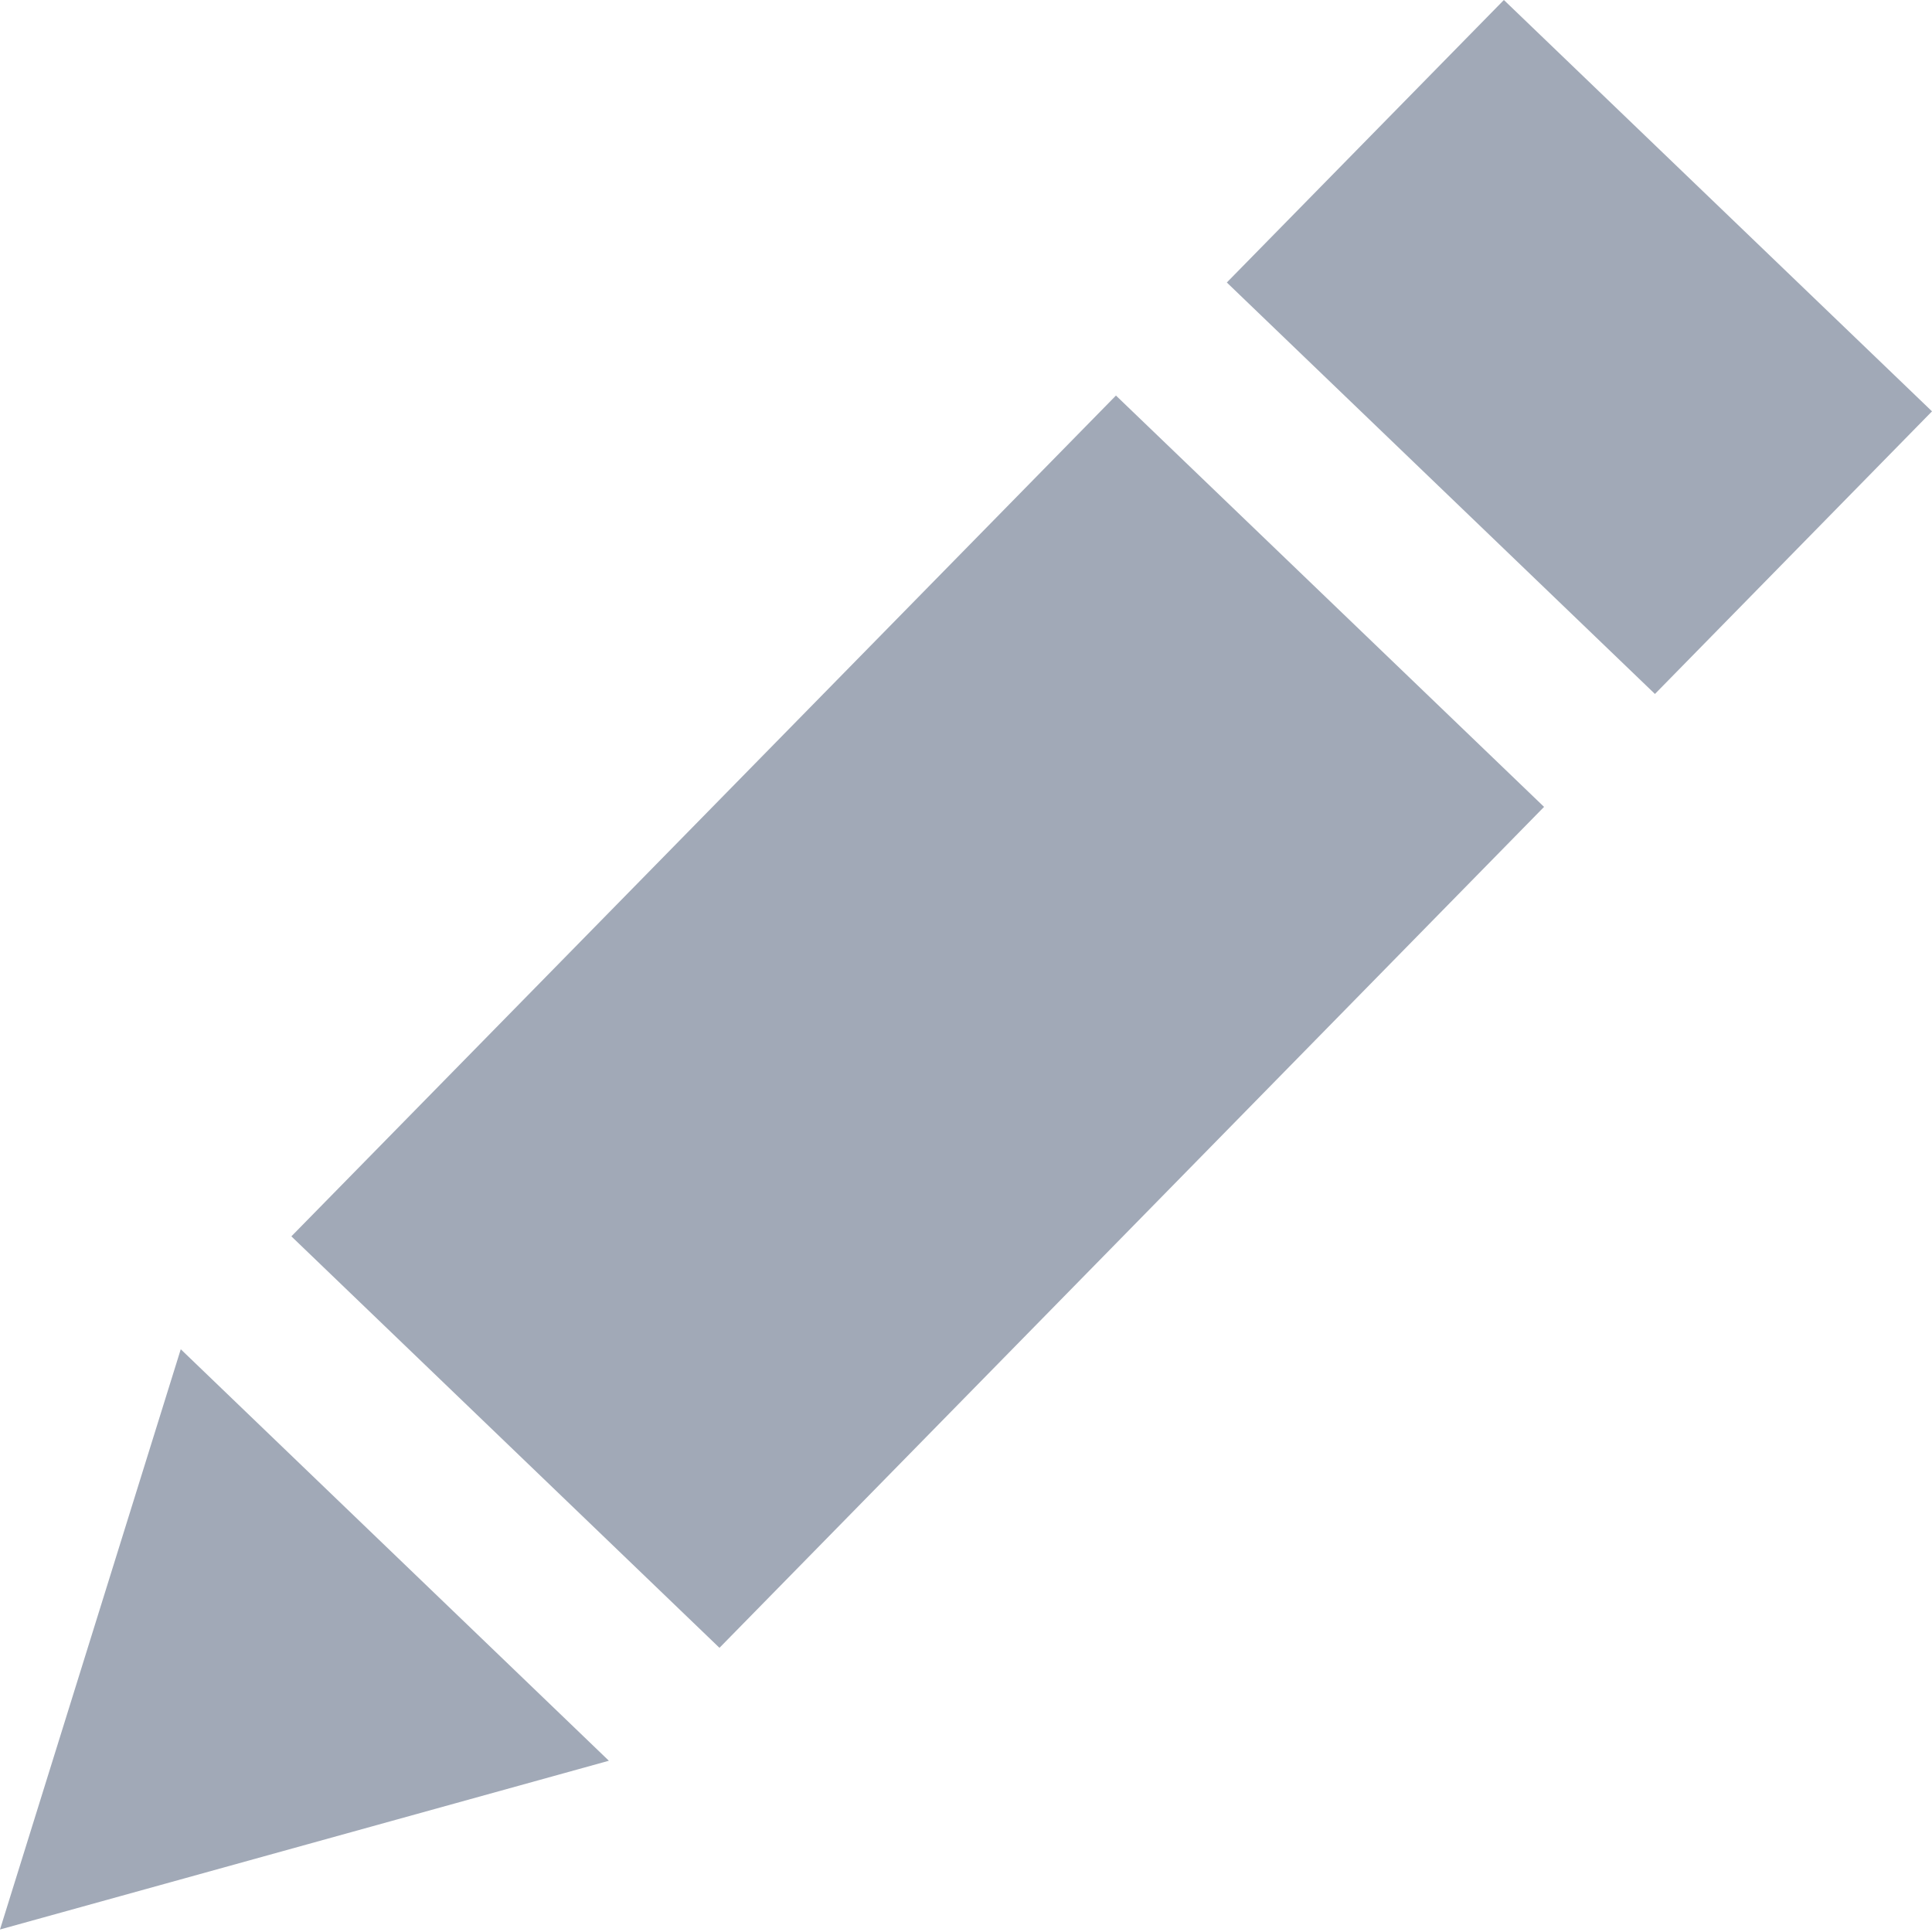
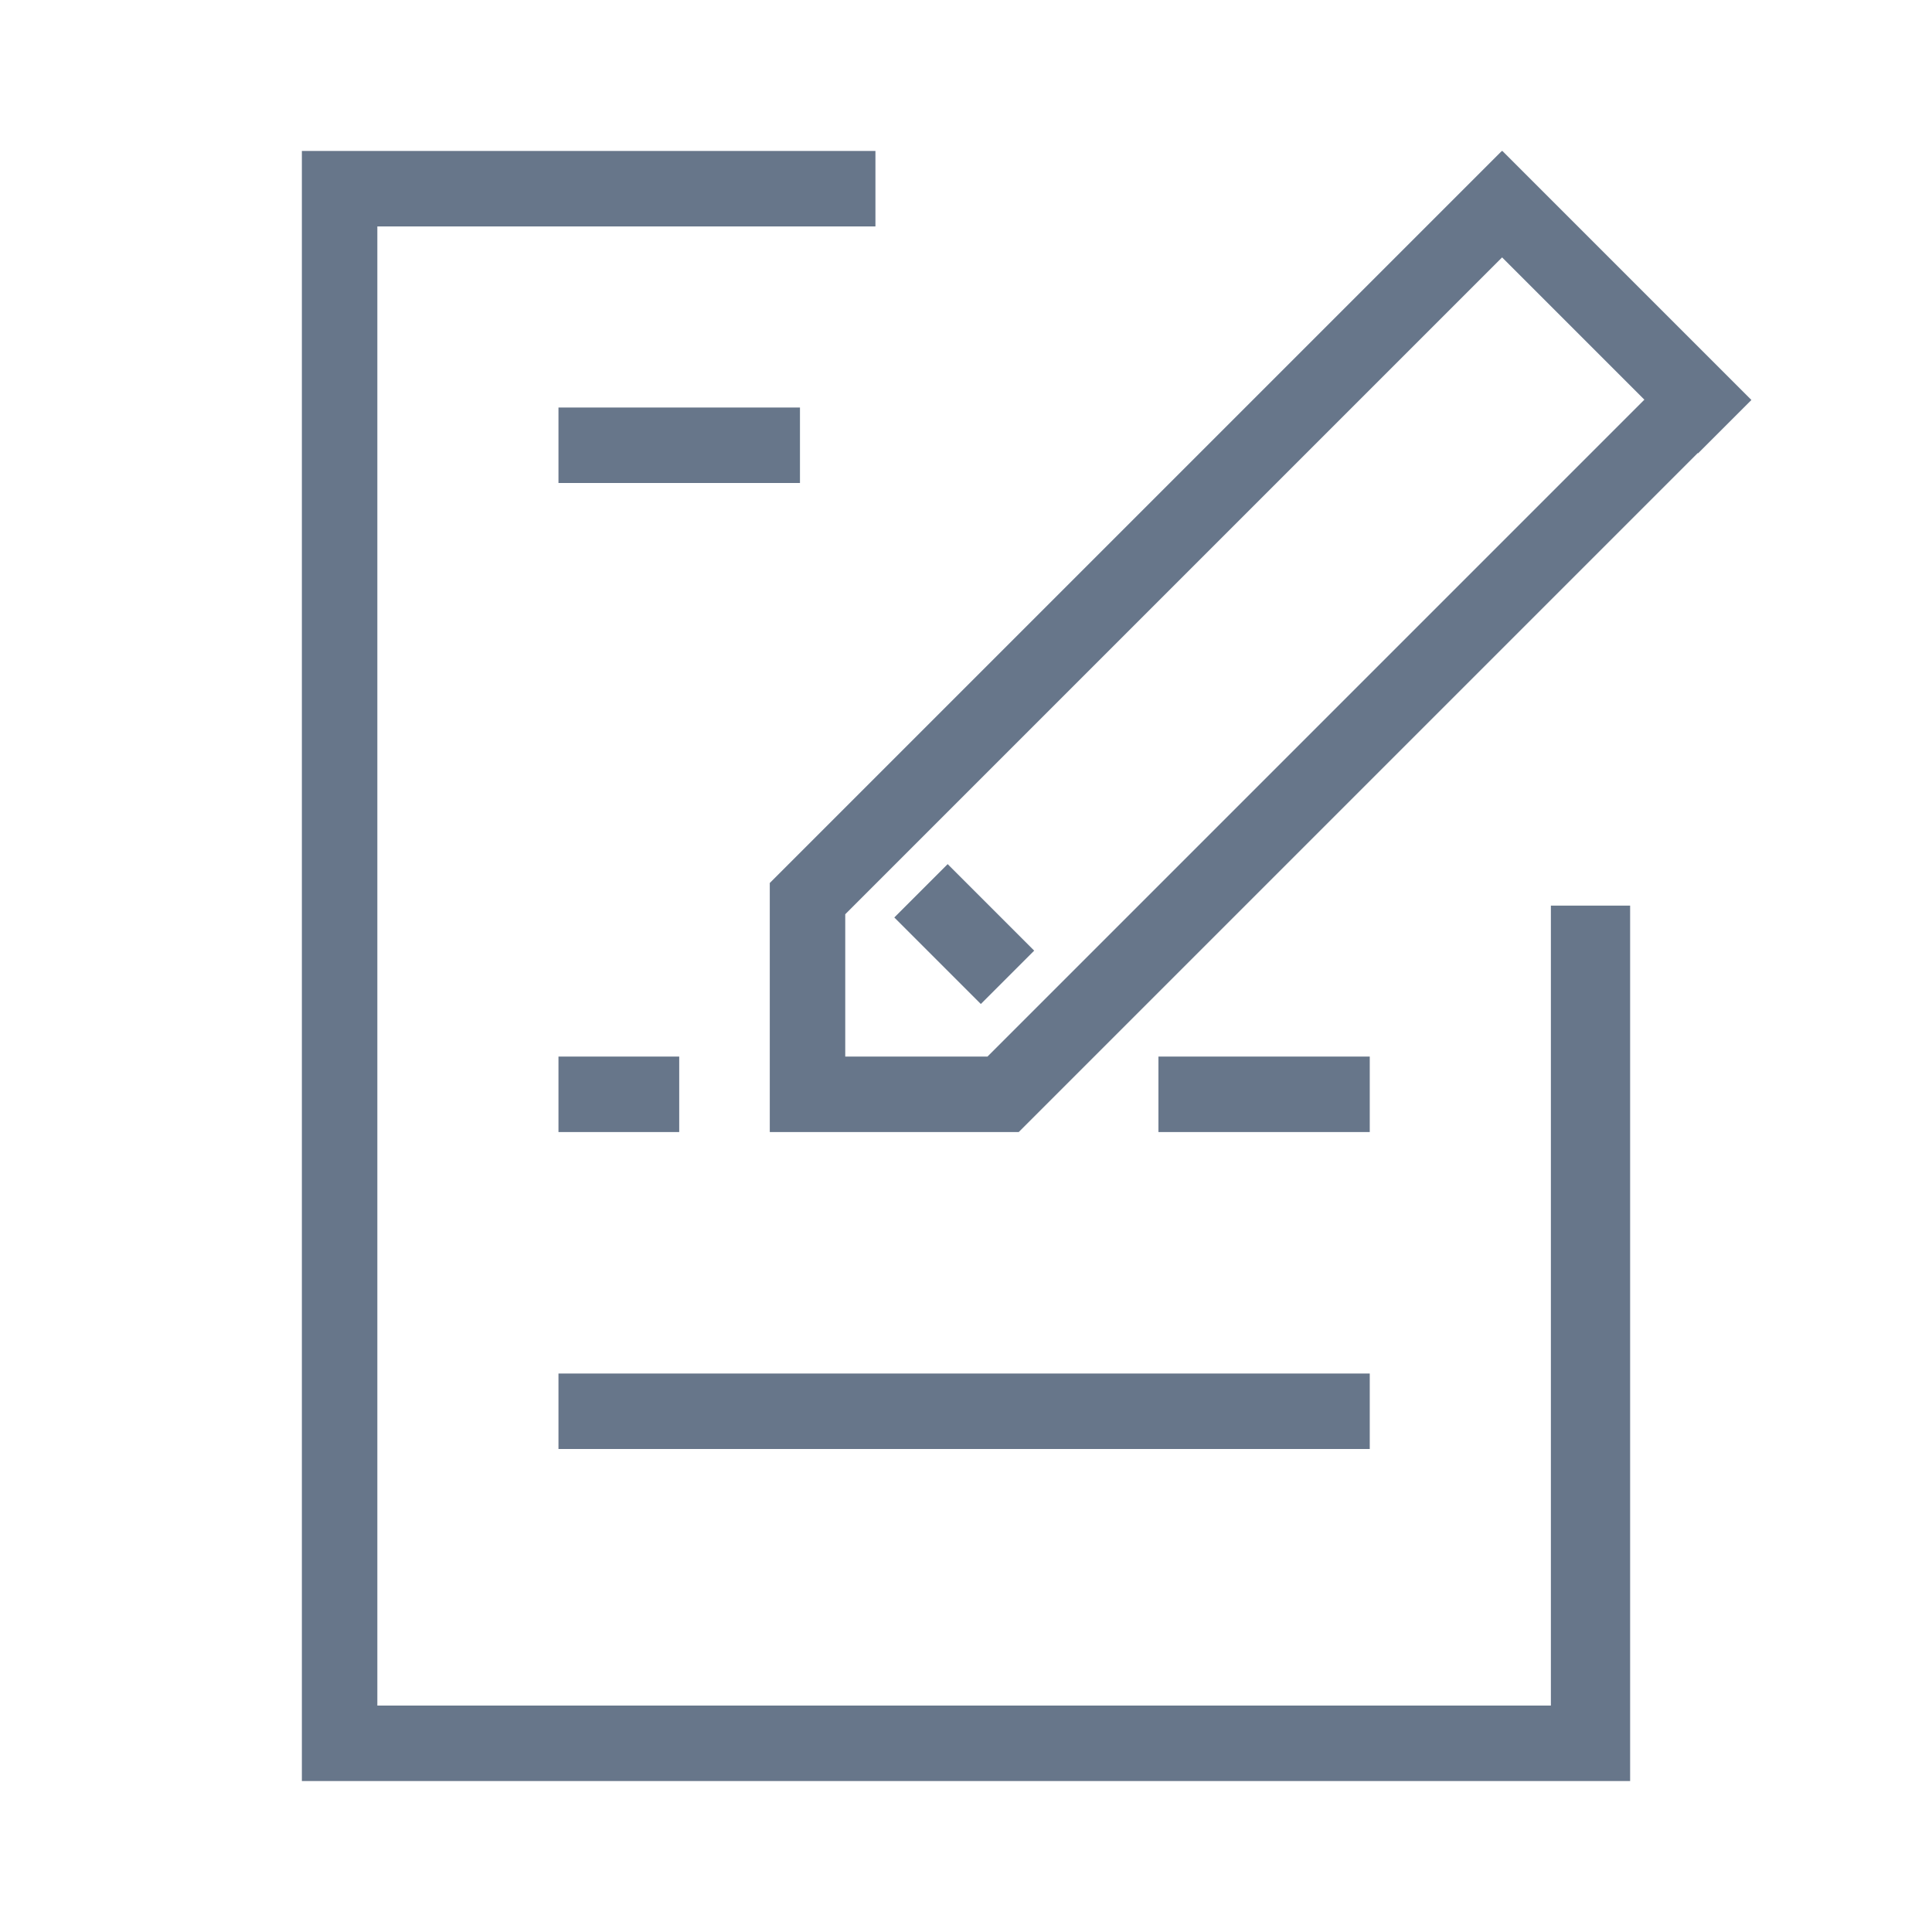
- <svg xmlns="http://www.w3.org/2000/svg" width="128px" height="128px" viewBox="0 0 128 128" version="1.1">
+ <svg xmlns="http://www.w3.org/2000/svg" width="512px" height="512px" viewBox="0 0 512 512" version="1.1">
  <defs />
-   <g id="Page-1" stroke="none" stroke-width="1" fill="none" fill-rule="evenodd">
-     <g id="icon-edit" fill="#A1A9B7">
-       <path d="M19.304,81.911 L47.667,109.173 L102.298,53.458 L73.935,26.206 L19.304,81.911 L19.304,81.911 Z M40.34,116.654 L11.976,89.391 L0,127.834 L40.34,116.654 L40.34,116.654 Z M99.636,0 L81.28,18.716 L109.644,45.977 L128,27.253 L99.636,0 L99.636,0 Z" id="Shape" />
+   <g id="24x24" stroke="none" stroke-width="1" fill="none" fill-rule="evenodd">
+     <g id="icon-edit" fill="#67768A">
+       <path d="M398.071,40.071 L398.142,40 L464.141,105.999 L449.999,120.141 L449.918,120.061 L270.008,299.971 L270,299.963 L270,300 L214,300 L204,300 L204,234 L398,40 L398.071,40.071 Z M398.071,68.213 L224,242.285 L224,280 L261.695,280 L435.776,105.918 L398.071,68.213 Z M90,472 L80,472 L80,40 L90,40 L232,40 L232,60 L100,60 L100,452 L411,452 L411,240 L432,240 L432,472 L421.5,472 L90,472 Z M148,280 L180,280 L180,300 L148,300 L148,280 Z M307,280 L363,280 L363,300 L307,300 L307,280 Z M148,108 L212,108 L212,128 L148,128 L148,108 Z M148,364 L363,364 L363,384 L148,384 L148,364 Z M251.142,229 L274.071,251.929 L259.929,266.071 L237,243.142 L251.142,229 Z" id="Combined-Shape" />
    </g>
  </g>
</svg>
